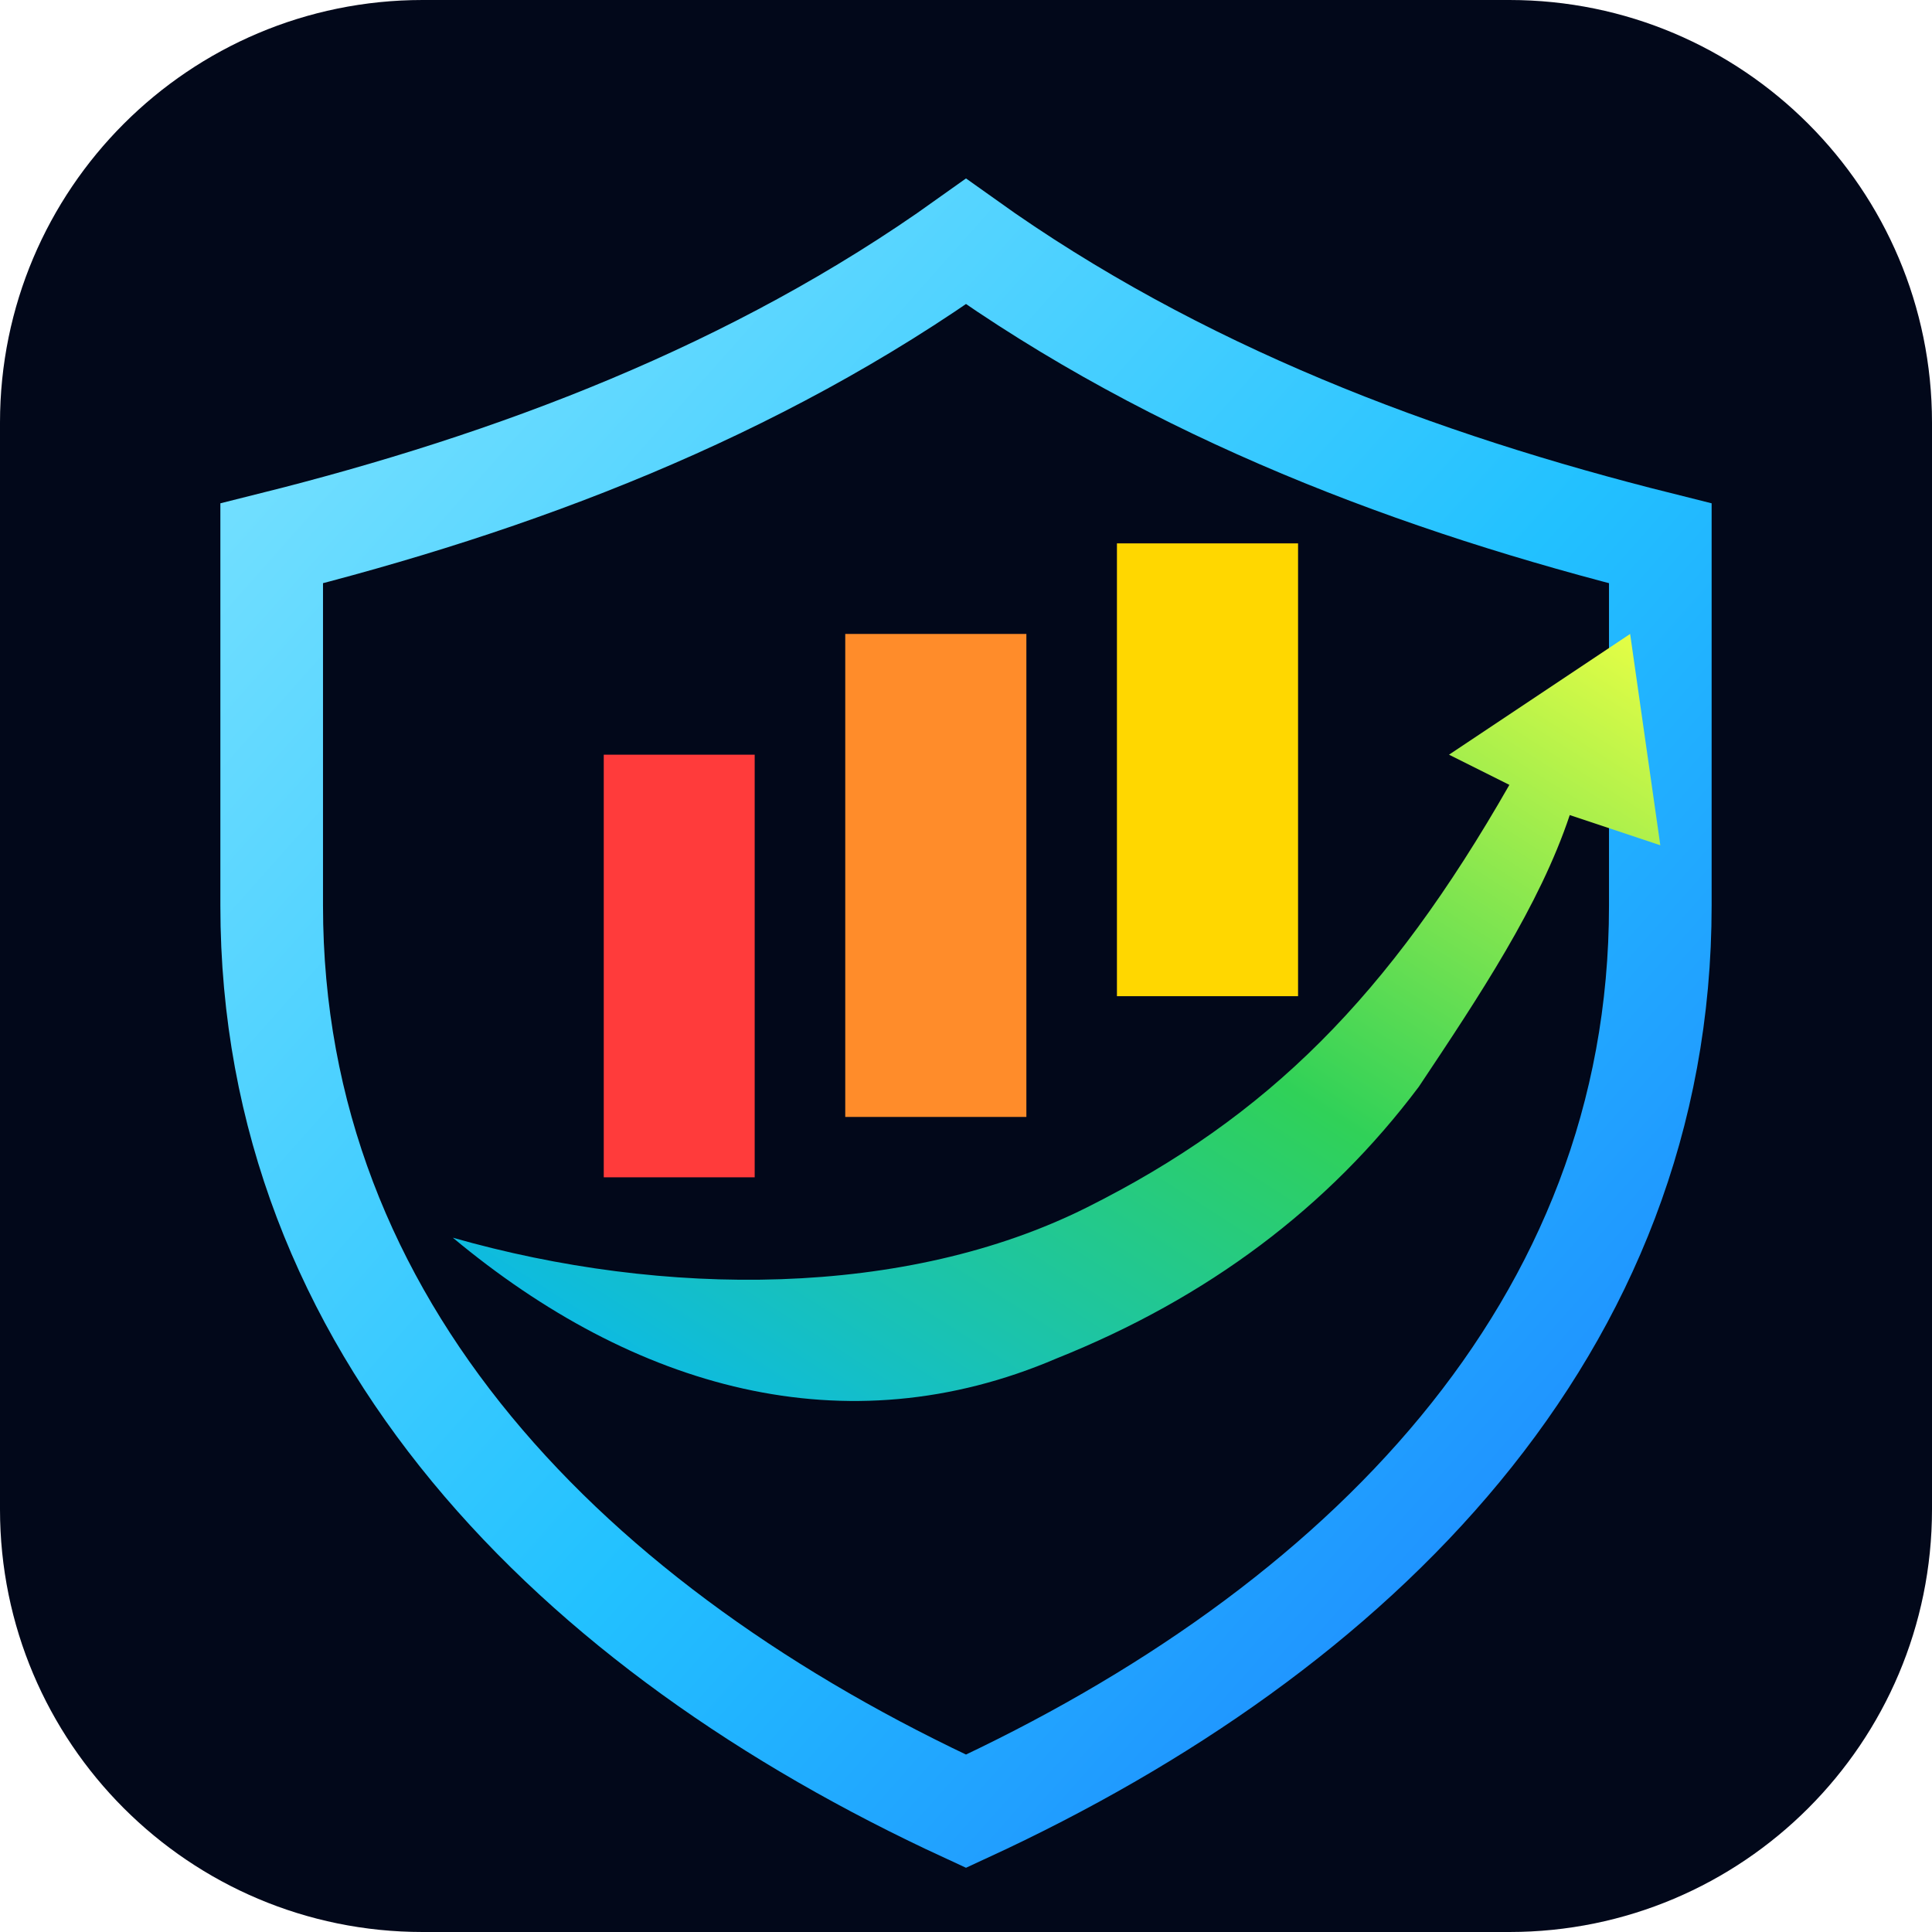
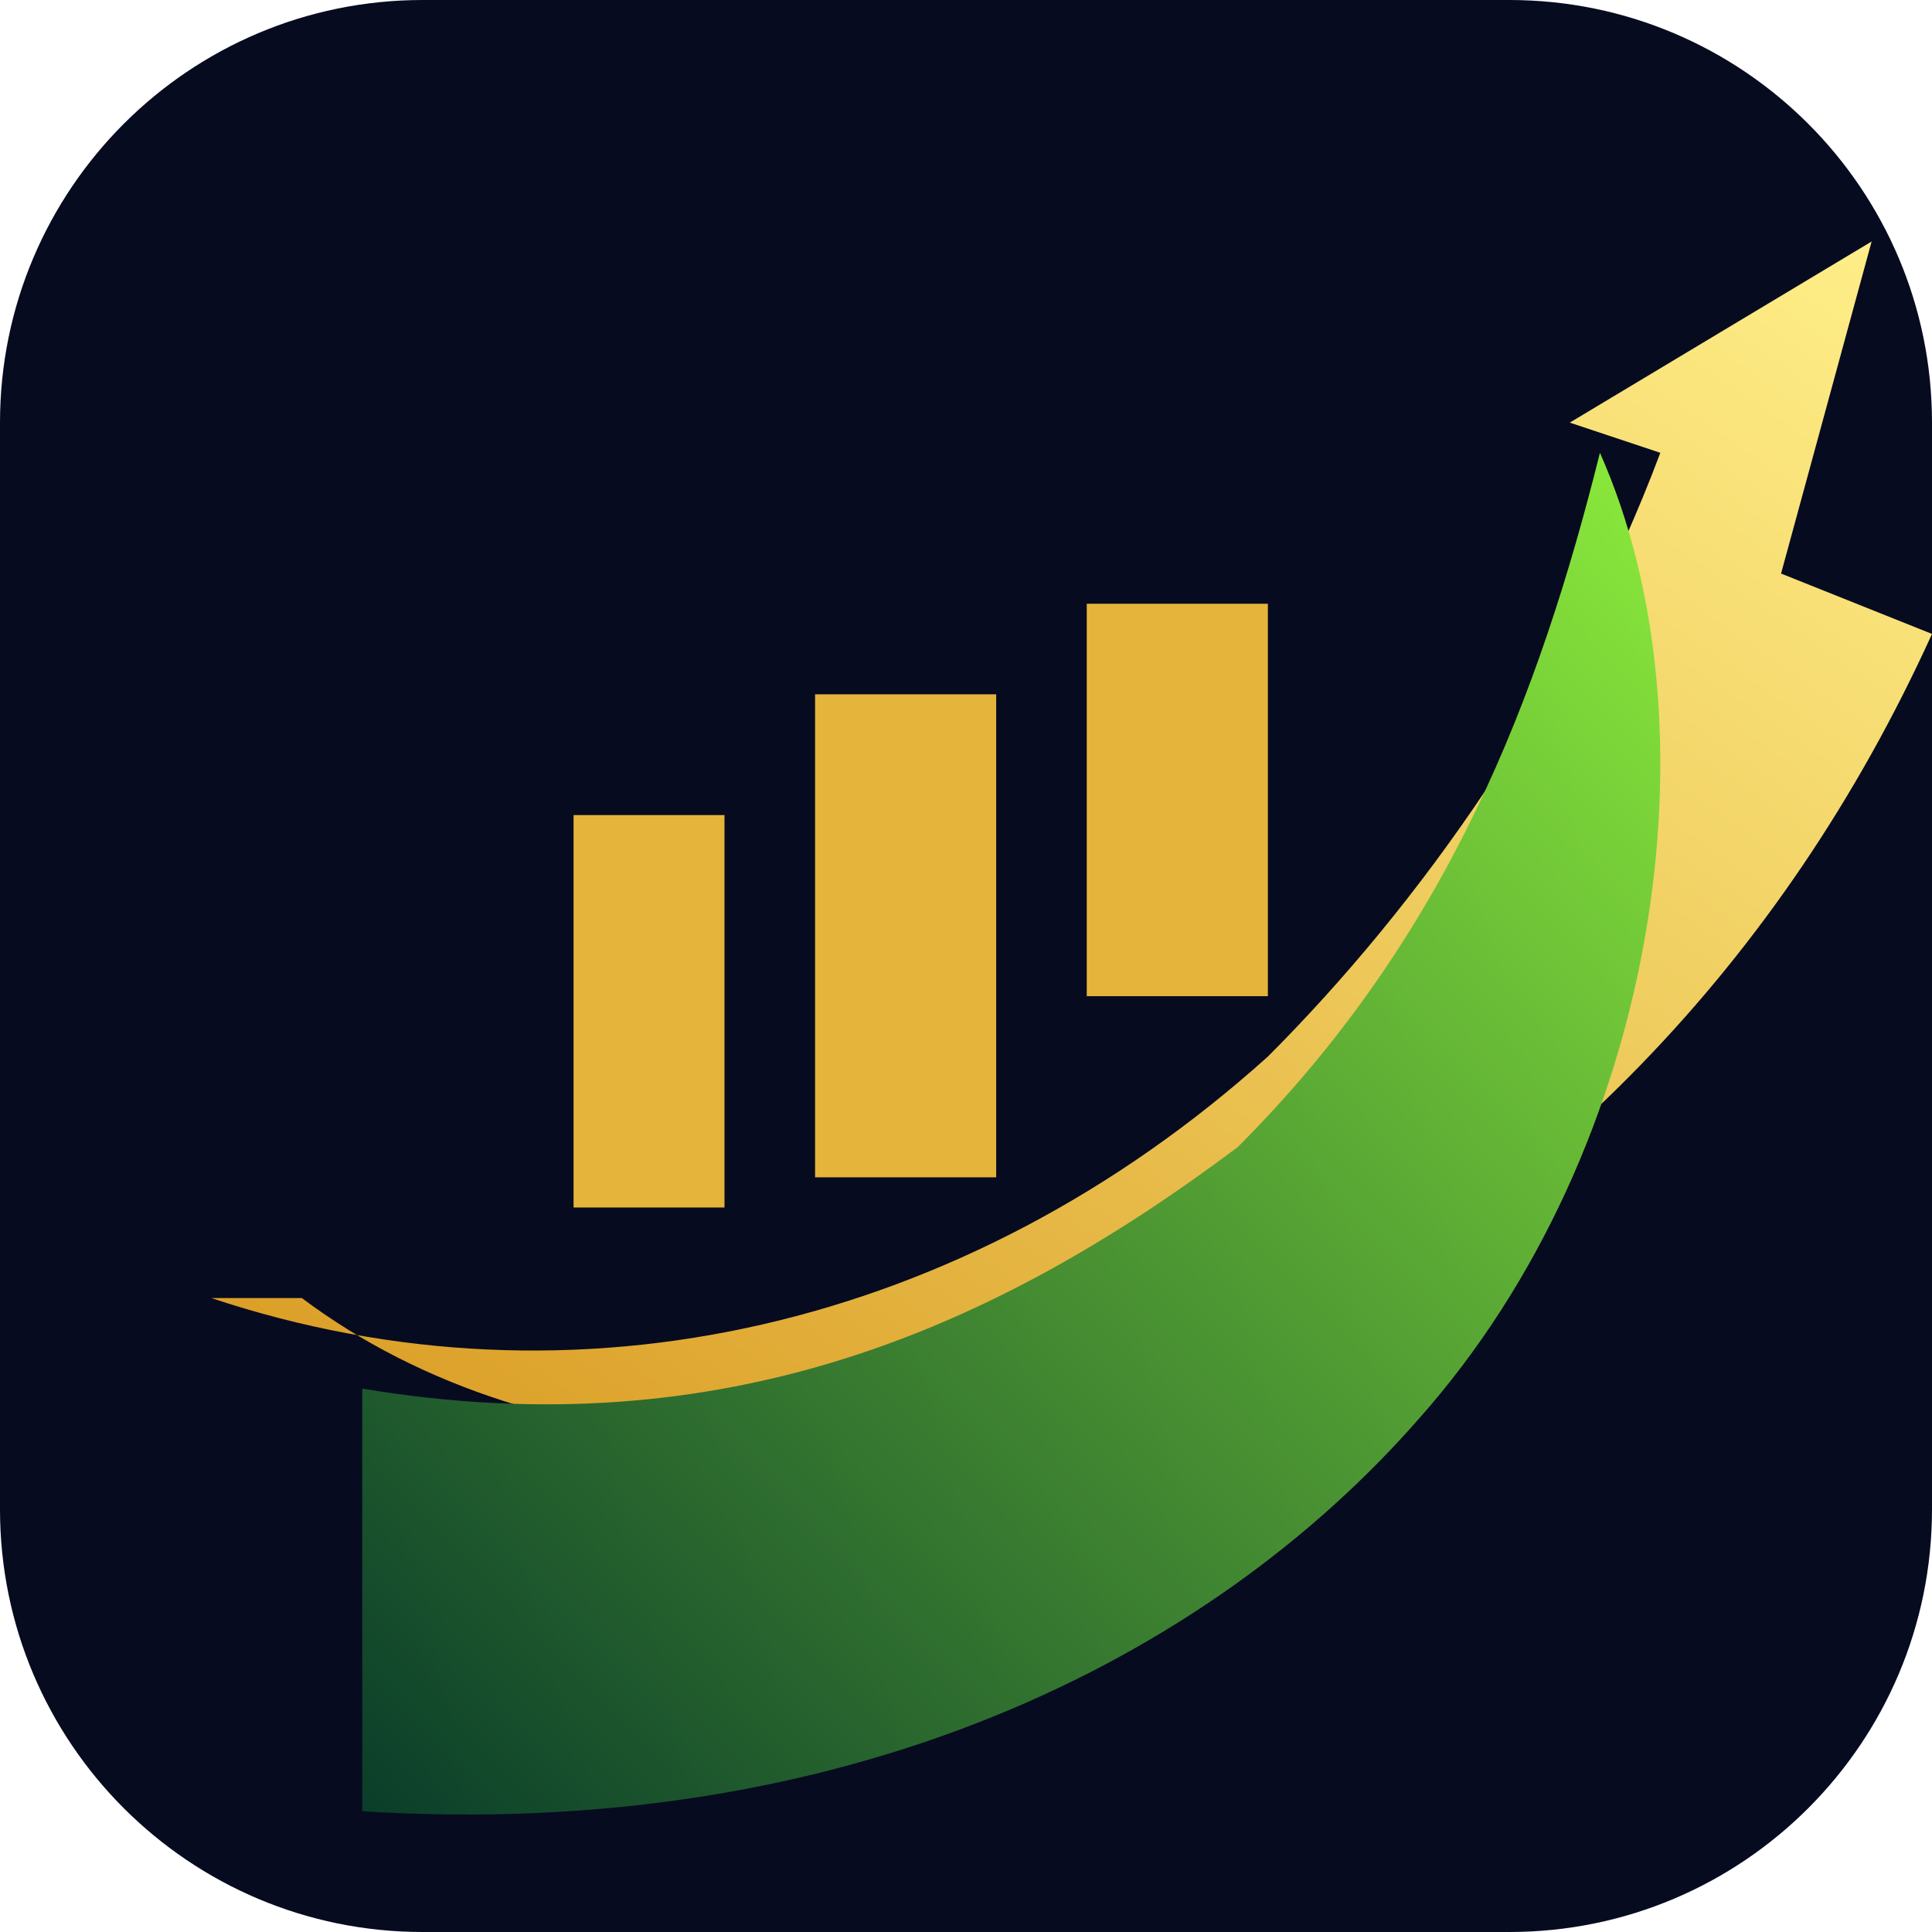
<svg xmlns="http://www.w3.org/2000/svg" viewBox="0 0 64 64">
  <defs>
-     <linearGradient id="shieldLine" x1="0%" y1="0%" x2="100%" y2="100%">
-       <stop offset="0%" stop-color="#7DE3FF" />
-       <stop offset="55%" stop-color="#22C1FF" />
-       <stop offset="100%" stop-color="#1F7BFF" />
+     <linearGradient id="goldArrow" x1="0%" y1="100%" x2="100%" y2="0%">
+       <stop offset="0%" stop-color="#D99A21" />
+       <stop offset="100%" stop-color="#FFF08A" />
    </linearGradient>
-     <linearGradient id="arrowGrad" x1="0%" y1="100%" x2="100%" y2="0%">
-       <stop offset="0%" stop-color="#06B6FF" />
-       <stop offset="55%" stop-color="#30D158" />
-       <stop offset="100%" stop-color="#E9FF45" />
+     <linearGradient id="greenTail" x1="0%" y1="100%" x2="100%" y2="0%">
+       <stop offset="0%" stop-color="#0A3D2A" />
+       <stop offset="100%" stop-color="#8CEB3B" />
    </linearGradient>
  </defs>
-   <rect width="64" height="64" rx="14" fill="#02081A" />
-   <path d="M32 8c-7 5-15 8-23 10v12c0 14 10 24 23 30 13-6 23-16 23-30V18c-8-2-16-5-23-10z" fill="none" stroke="url(#shieldLine)" stroke-width="3.4" />
-   <rect x="20" y="25" width="5" height="14" fill="#FF3B3B" />
-   <rect x="28" y="21" width="6" height="16" fill="#FF8C2A" />
-   <rect x="37" y="18" width="6" height="15" fill="#FFD700" />
-   <path d="M15 41c6 5 13 7 20 4 5-2 9-5 12-9 2-3 4-6 5-9l3 1-1-7-6 4 2 1c-4 7-8 11-14 14-6 3-14 3-21 1z" fill="url(#arrowGrad)" />
+   <rect width="64" height="64" rx="14" fill="#070B20" />
+   <path d="M10 43c8 6 20 6 31 2 10-5 18-13 23-24l-5-2 3-11-10 6 3 1c-3 8-8 15-13 20-10 9-23 12-35 8z" fill="url(#goldArrow)" />
+   <path d="M12 46c12 2 21-2 29-8 7-7 10-15 12-23 4 9 2 23-6 32-7 8-19 14-35 13z" fill="url(#greenTail)" />
+   <rect x="19" y="27" width="5" height="13" fill="#E5B43A" />
+   <rect x="27" y="23" width="6" height="16" fill="#E5B43A" />
+   <rect x="36" y="20" width="6" height="13" fill="#E5B43A" />
</svg>
